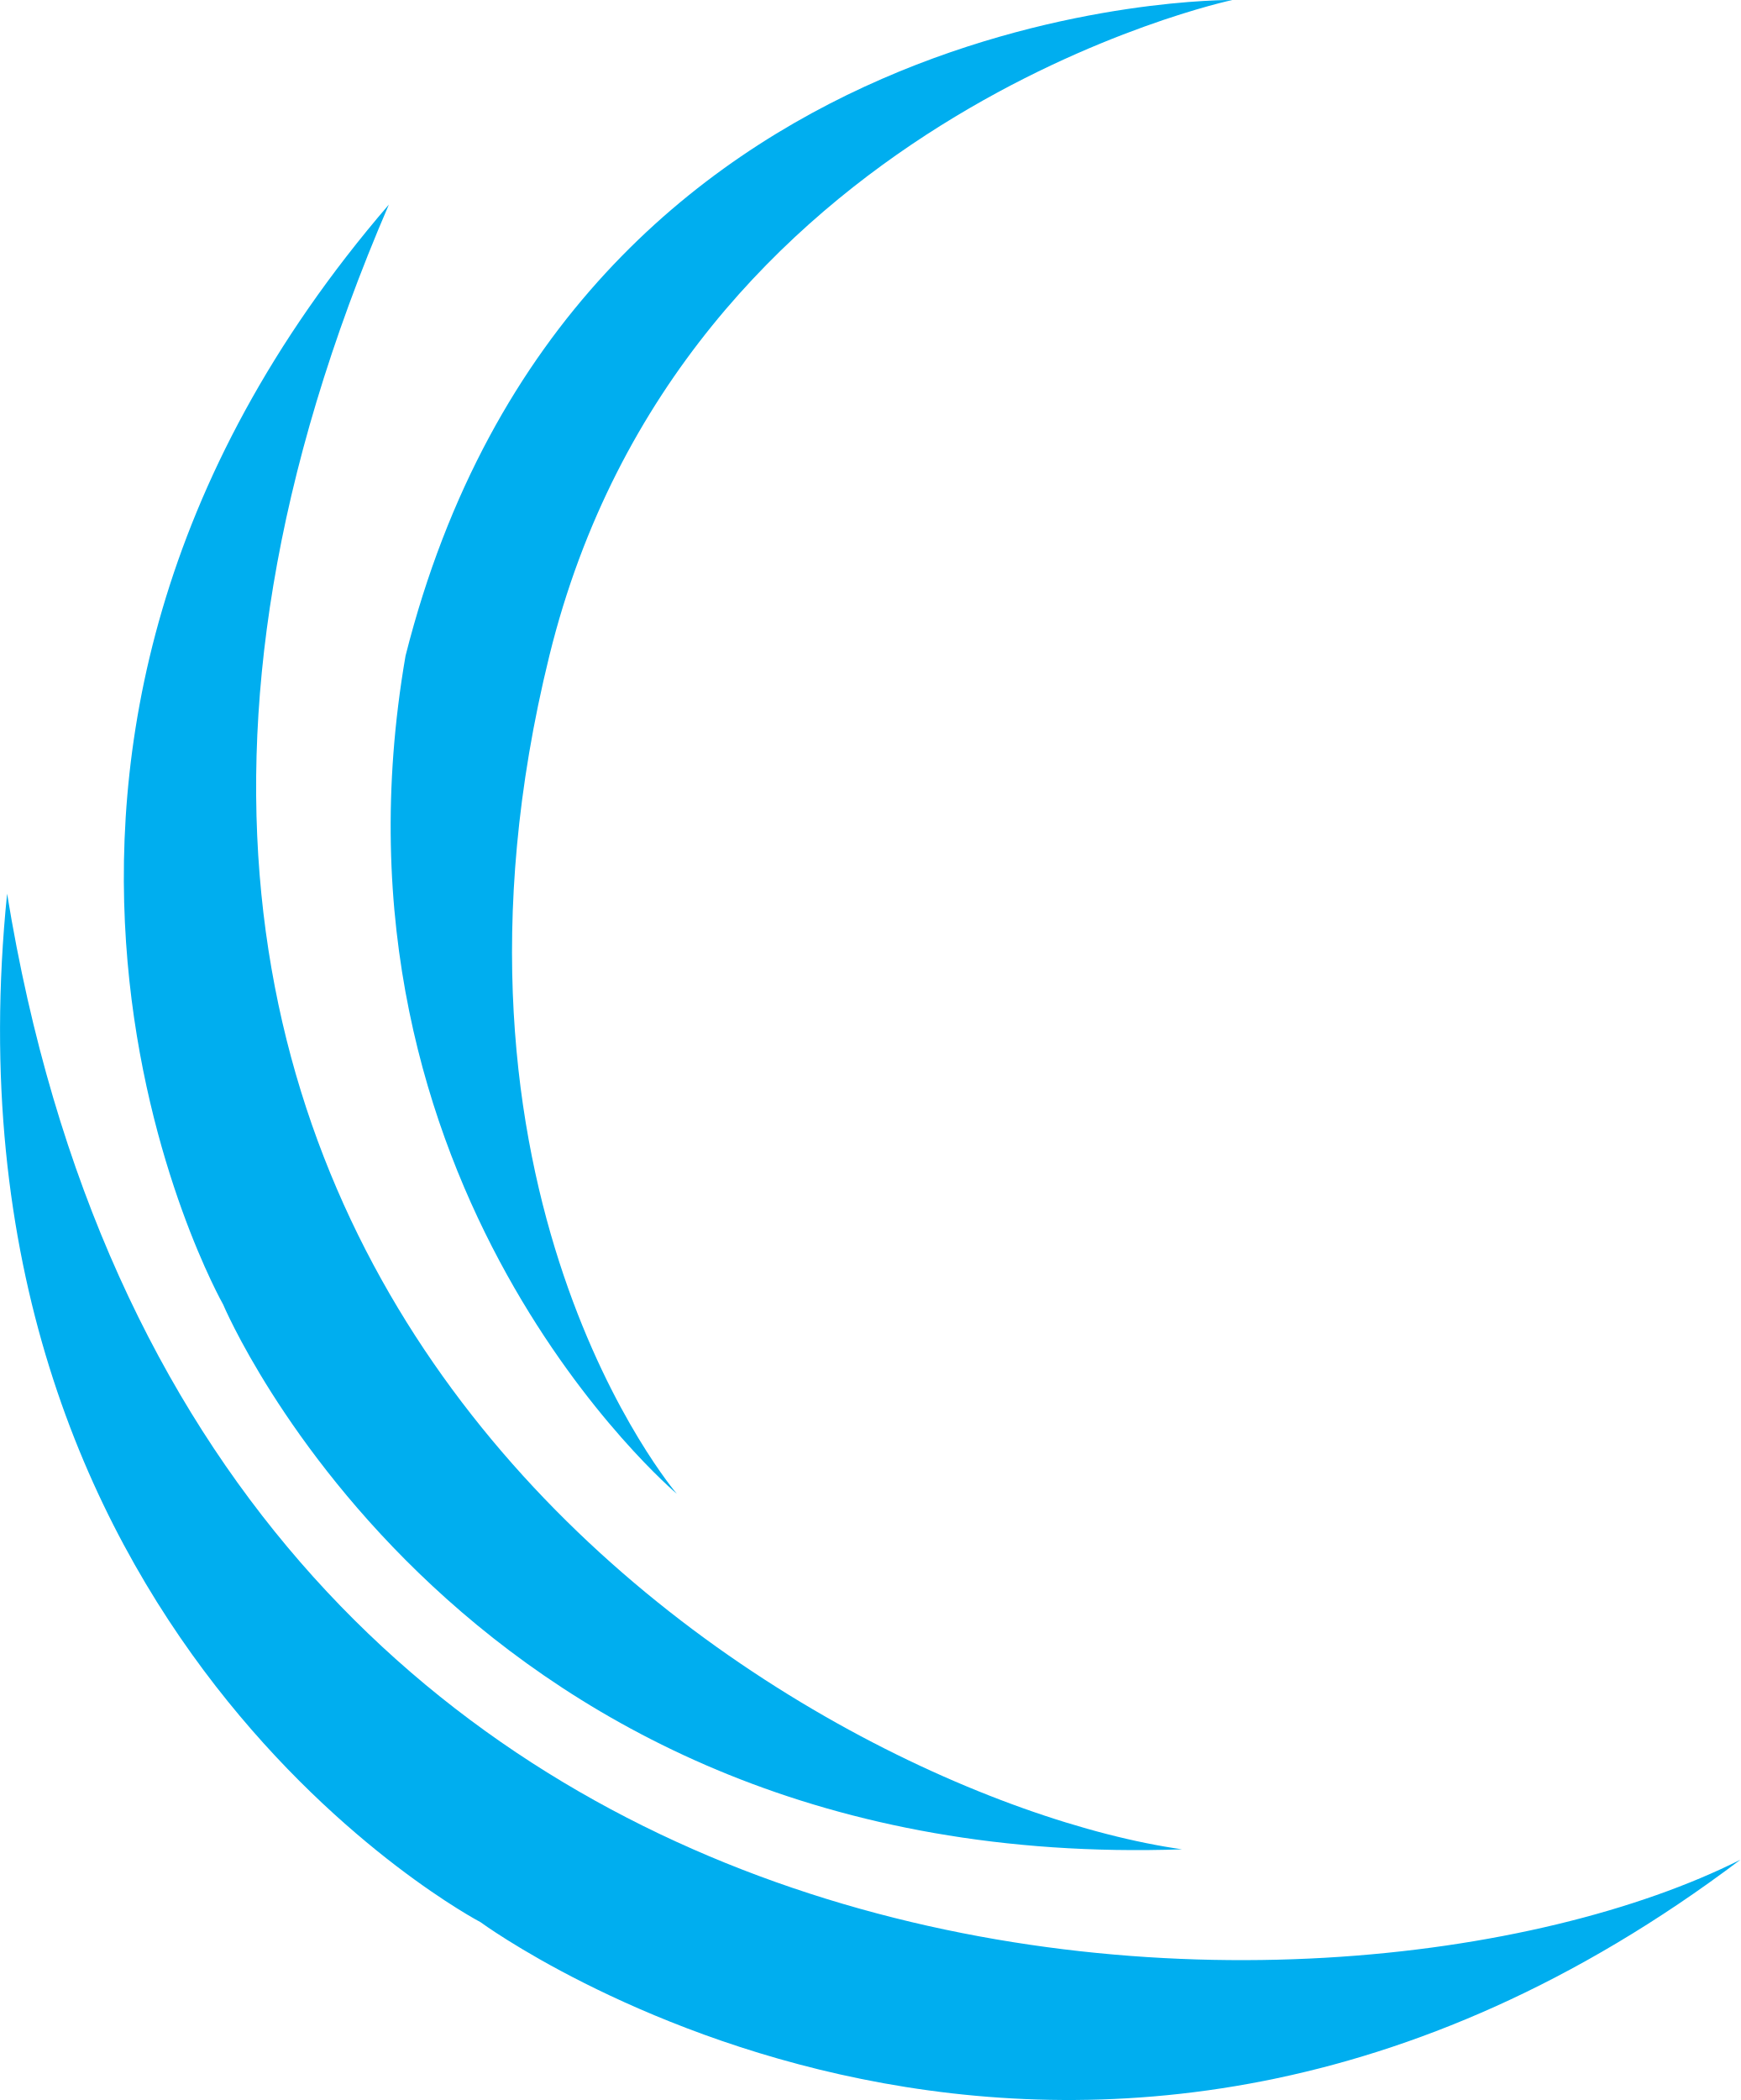
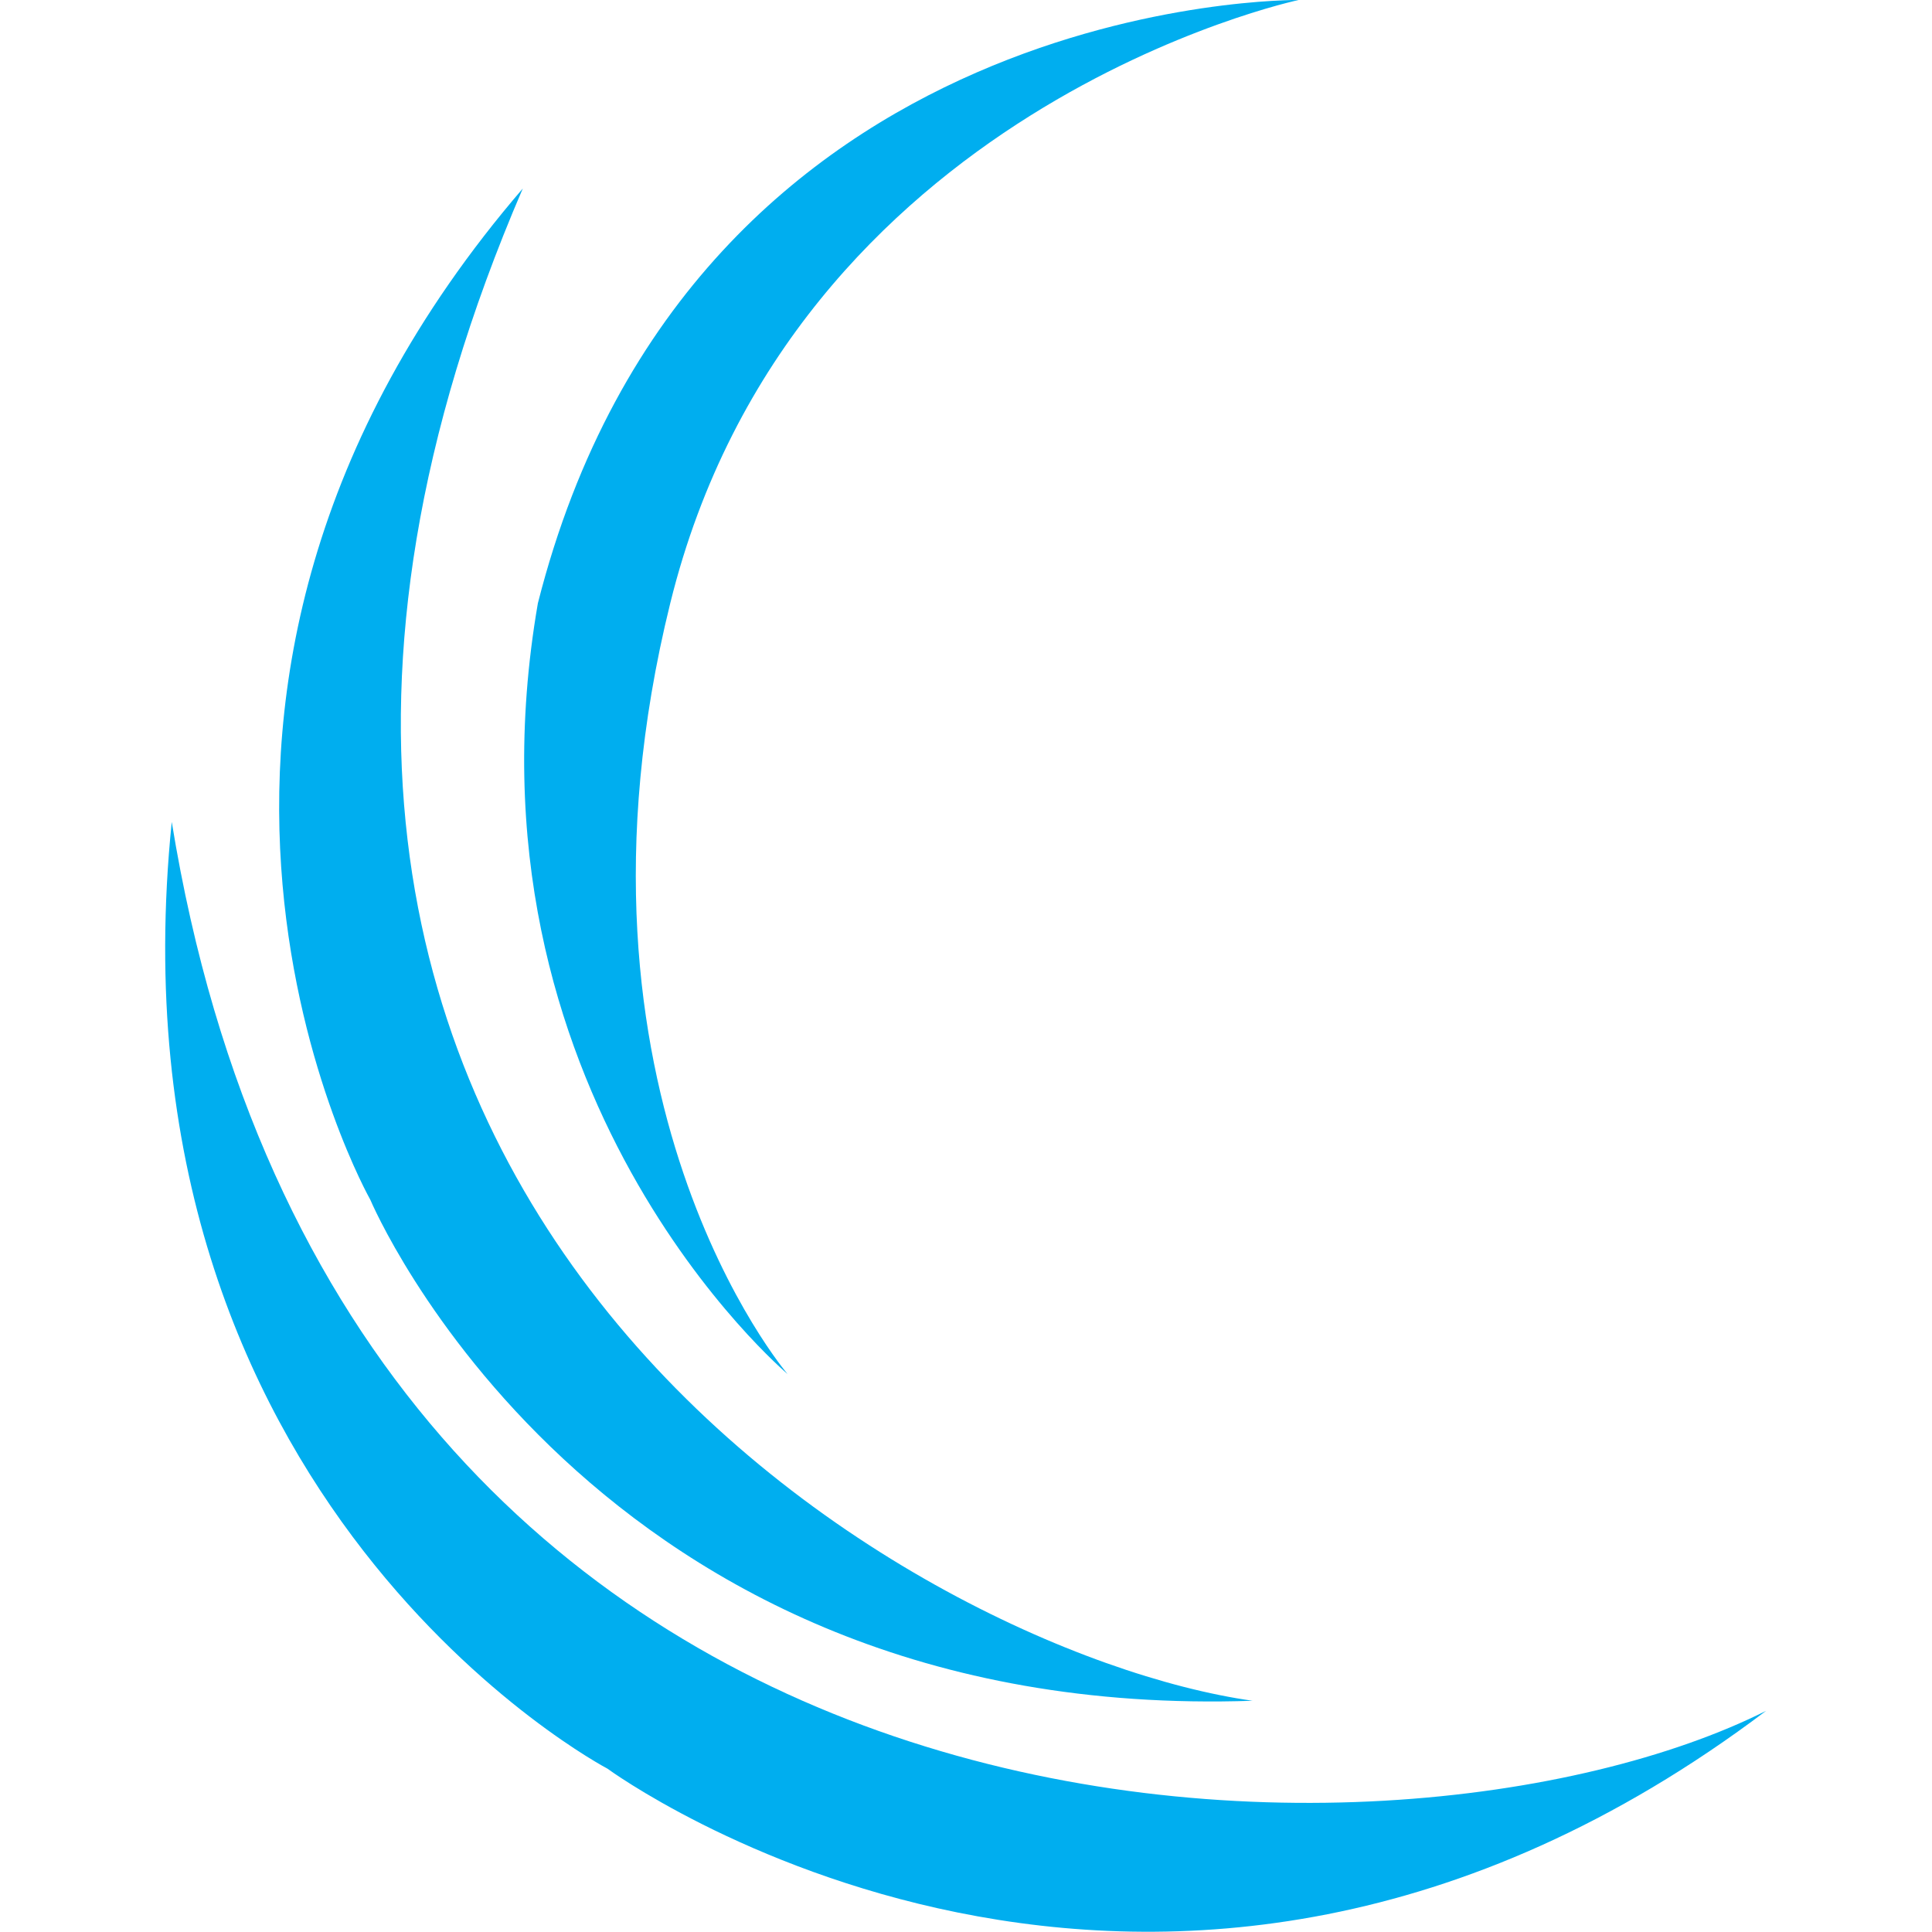
- <svg xmlns="http://www.w3.org/2000/svg" viewBox="0 0 191.11 230.55">
-   <defs>
-     <style>.cls-1{fill:#00aeef;}</style>
-   </defs>
-   <g id="Layer_10" data-name="Layer 10">
-     <path class="cls-1" d="M146.62,3.89s-60.43,12.78-75,72c-14.46,58.74,14,92,14,92s-39.87-33.58-29.79-92C74.24,3,146.62,3.89,146.62,3.89Z" transform="translate(-11.3 -3.89)" />
+ <svg xmlns="http://www.w3.org/2000/svg" version="1.1" id="Layer_1" x="0px" y="0px" viewBox="0 0 230.6 230.6" style="enable-background:new 0 0 230.6 230.6;" xml:space="preserve">
+   <style type="text/css">
+ 	.st0{fill:#00AEEF;}
+ </style>
+   <g id="Layer_10">
+     <path class="st0" d="M155,0c0,0-60.4,12.8-75,72c-14.5,58.7,14,92,14,92s-39.9-33.6-29.8-92C82.7-0.9,155,0,155,0z" />
  </g>
-   <g id="Layer_10_copy" data-name="Layer 10 copy">
-     <path class="cls-1" d="M54,26.35c-51.43,119.32,46.63,174.82,87.1,180.57C62.06,209.64,35.8,147.1,35.8,147.1S1.75,87.05,54,26.35Z" transform="translate(-11.3 -3.89)" />
+   <g id="Layer_10_copy">
+     <path class="st0" d="M62.4,22.5C11,141.8,109.1,197.3,149.5,203c-79,2.7-105.3-59.8-105.3-59.8S10.2,83.2,62.4,22.5z" />
  </g>
-   <g id="Layer_12" data-name="Layer 12">
-     <path class="cls-1" d="M12.08,102C32.8,229.28,157.86,230.43,202.41,208.06c-72.93,55.05-138.34,6.86-138.34,6.86S3.83,183.43,12.08,102Z" transform="translate(-11.3 -3.89)" />
+   <g id="Layer_12">
+     <path class="st0" d="M20.5,98.1c20.7,127.3,145.8,128.4,190.3,106.1c-72.9,55-138.3,6.9-138.3,6.9S12.2,179.5,20.5,98.1z" />
  </g>
</svg>
